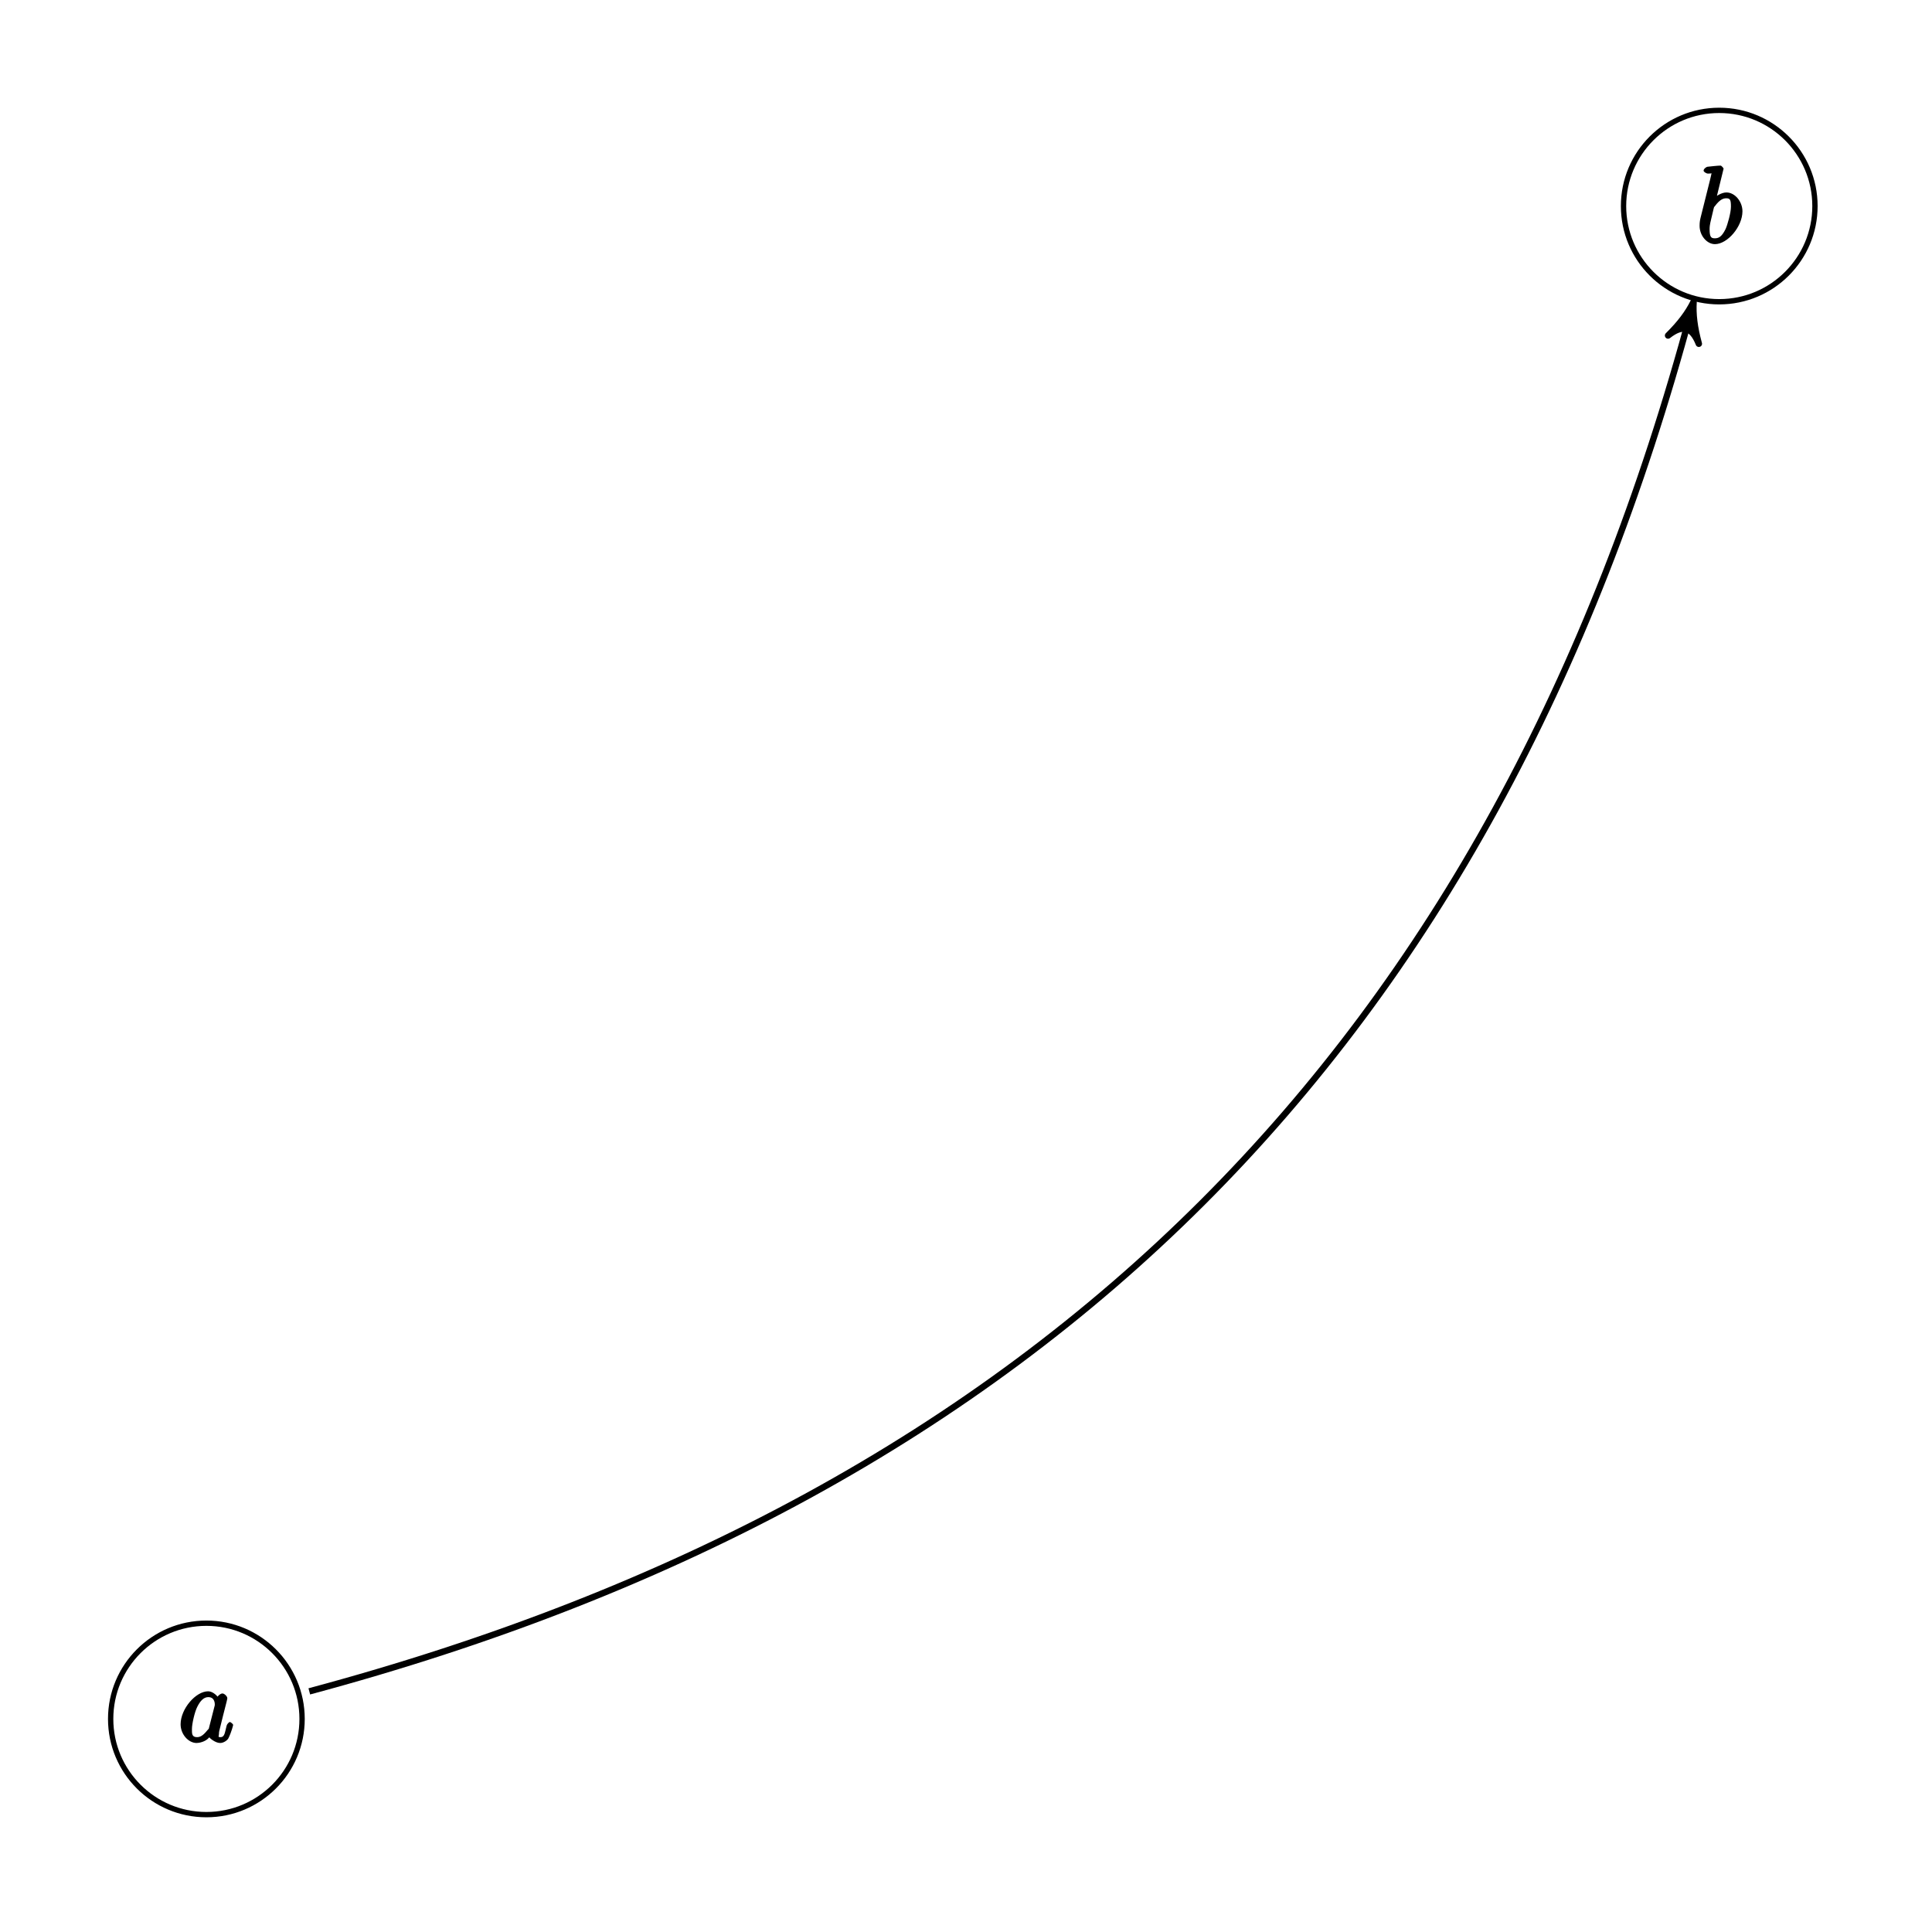
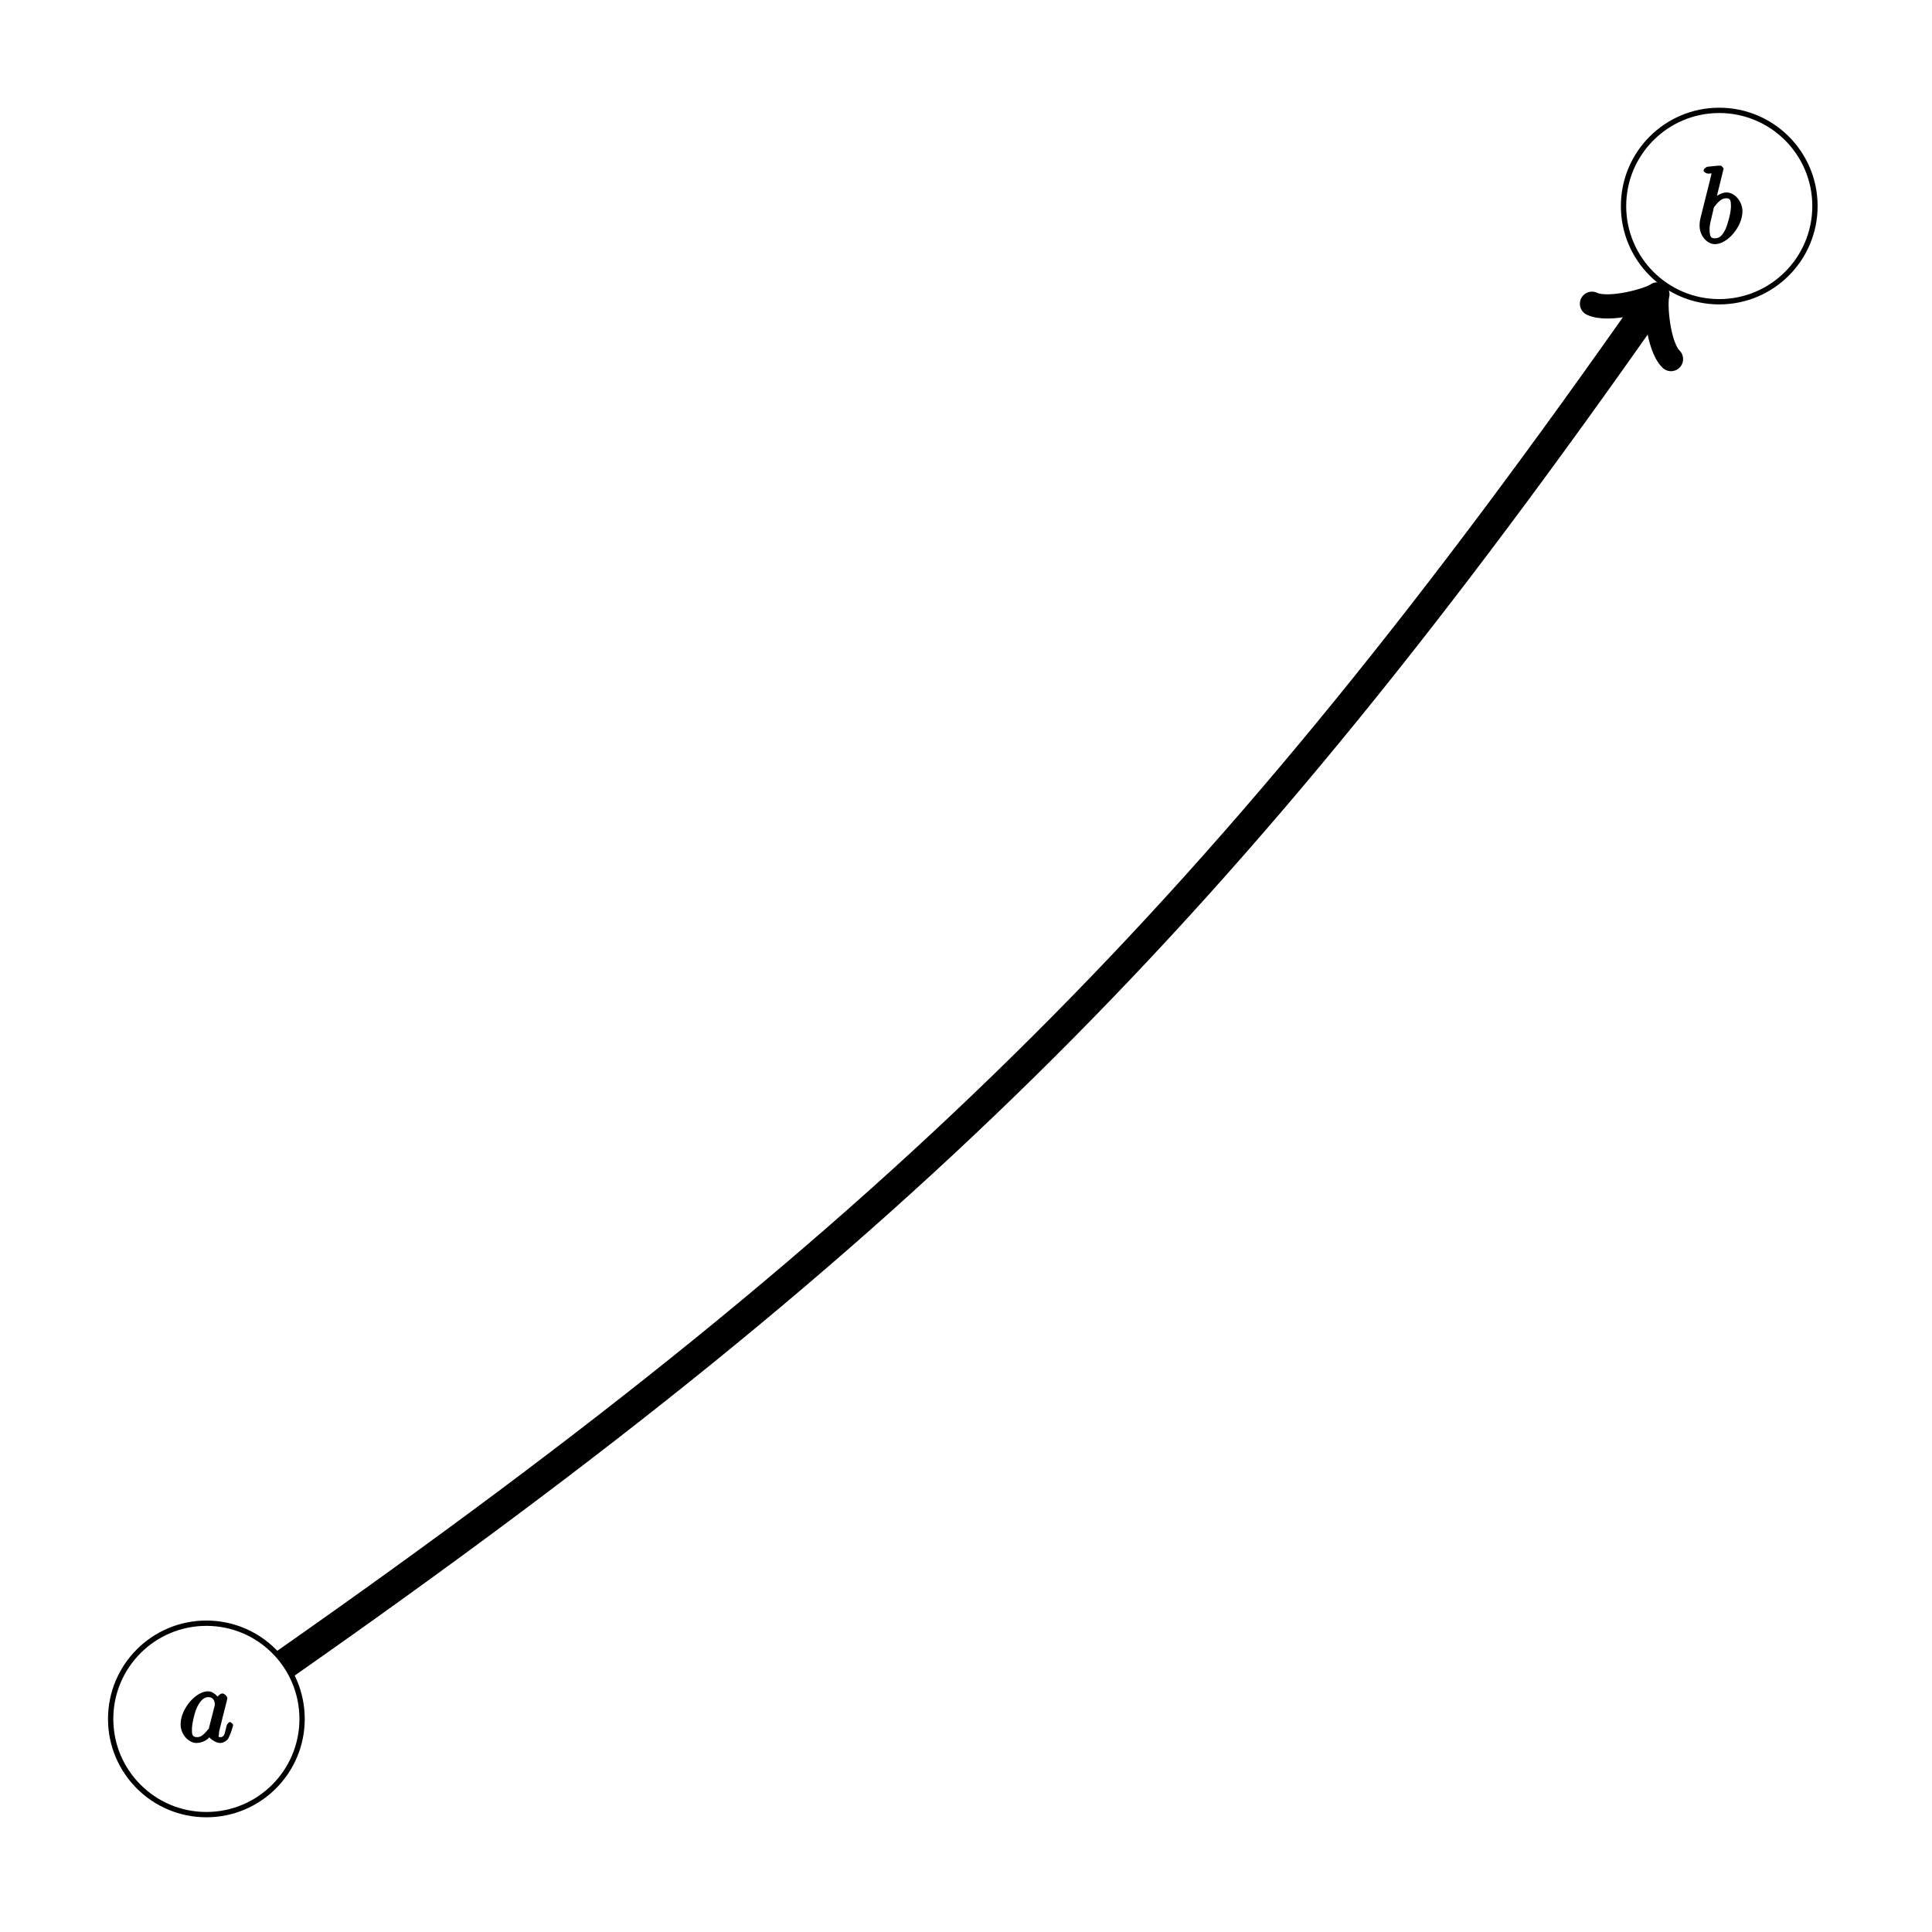
<svg xmlns="http://www.w3.org/2000/svg" xmlns:xlink="http://www.w3.org/1999/xlink" width="181pt" height="181pt" viewBox="0 0 181 181" version="1.1">
  <defs>
    <g>
      <symbol overflow="visible" id="glyph0-0">
        <path style="stroke:none;" d="" />
      </symbol>
      <symbol overflow="visible" id="glyph0-1">
        <path style="stroke:none;" d="M 2.547 -6.969 C 2.547 -6.984 2.375 -7.25 2.25 -7.25 C 2.031 -7.25 1.297 -7.172 1.031 -7.141 C 0.953 -7.141 0.672 -6.953 0.672 -6.781 C 0.672 -6.656 0.938 -6.5 1.094 -6.5 C 1.562 -6.5 1.406 -6.594 1.406 -6.484 C 1.406 -6.422 1.312 -6.094 1.266 -5.875 L 0.453 -2.625 C 0.328 -2.141 0.297 -1.969 0.297 -1.609 C 0.297 -0.672 1 0.109 1.734 0.109 C 2.906 0.109 4.312 -1.531 4.312 -2.969 C 4.312 -3.875 3.609 -4.734 2.812 -4.734 C 2.359 -4.734 1.812 -4.391 1.516 -4.094 L 1.812 -3.969 Z M 1.609 -3.203 C 1.672 -3.422 1.625 -3.328 1.719 -3.438 C 2.203 -4.094 2.531 -4.188 2.797 -4.188 C 3.156 -4.188 3.234 -4.047 3.234 -3.406 C 3.234 -2.828 2.906 -1.688 2.734 -1.312 C 2.406 -0.641 2.125 -0.438 1.734 -0.438 C 1.391 -0.438 1.234 -0.531 1.234 -1.281 C 1.234 -1.469 1.234 -1.656 1.391 -2.281 Z M 1.609 -3.203 " />
      </symbol>
      <symbol overflow="visible" id="glyph0-2">
        <path style="stroke:none;" d="M 3.891 -3.922 C 3.703 -4.297 3.25 -4.734 2.797 -4.734 C 1.641 -4.734 0.219 -3.094 0.219 -1.641 C 0.219 -0.703 0.953 0.109 1.719 0.109 C 1.922 0.109 2.547 0.016 2.906 -0.422 C 2.922 -0.375 3.453 0.109 3.922 0.109 C 4.281 0.109 4.625 -0.172 4.703 -0.344 C 5 -0.953 5.141 -1.562 5.141 -1.578 C 5.141 -1.688 4.875 -1.859 4.844 -1.859 C 4.75 -1.859 4.562 -1.656 4.531 -1.516 C 4.359 -0.875 4.359 -0.438 3.953 -0.438 C 3.672 -0.438 3.812 -0.531 3.812 -0.734 C 3.812 -0.953 3.844 -1.031 3.953 -1.469 C 4.062 -1.891 4.078 -1.984 4.172 -2.359 L 4.531 -3.766 C 4.594 -4.031 4.594 -4.062 4.594 -4.094 C 4.594 -4.266 4.312 -4.531 4.141 -4.531 C 3.891 -4.531 3.562 -4.156 3.531 -3.938 Z M 2.891 -1.359 C 2.844 -1.172 2.891 -1.266 2.734 -1.094 C 2.297 -0.547 2.031 -0.438 1.75 -0.438 C 1.25 -0.438 1.281 -0.812 1.281 -1.203 C 1.281 -1.703 1.547 -2.828 1.781 -3.281 C 2.078 -3.875 2.406 -4.188 2.812 -4.188 C 3.453 -4.188 3.422 -3.531 3.422 -3.469 C 3.422 -3.406 3.406 -3.359 3.391 -3.312 Z M 2.891 -1.359 " />
      </symbol>
    </g>
  </defs>
  <g id="surface1">
    <path style="fill-rule:nonzero;fill:rgb(100%,100%,100%);fill-opacity:1;stroke-width:4.981;stroke-linecap:butt;stroke-linejoin:miter;stroke:rgb(0%,0%,0%);stroke-opacity:1;stroke-miterlimit:10;" d="M 3840.352 5856.953 C 3840.352 5906.484 3800.195 5946.602 3750.664 5946.602 C 3701.172 5946.602 3661.016 5906.484 3661.016 5856.953 C 3661.016 5807.422 3701.172 5767.305 3750.664 5767.305 C 3800.195 5767.305 3840.352 5807.422 3840.352 5856.953 Z M 3840.352 5856.953 " transform="matrix(0.1,0,0,-0.1,-214,605)" />
    <g style="fill:rgb(0%,0%,0%);fill-opacity:1;">
      <use xlink:href="#glyph0-1" x="158.93" y="22.764" />
    </g>
    <path style="fill-rule:nonzero;fill:rgb(100%,100%,100%);fill-opacity:1;stroke-width:4.981;stroke-linecap:butt;stroke-linejoin:miter;stroke:rgb(0%,0%,0%);stroke-opacity:1;stroke-miterlimit:10;" d="M 2423.008 4439.609 C 2423.008 4489.141 2382.852 4529.297 2333.359 4529.297 C 2283.828 4529.297 2243.672 4489.141 2243.672 4439.609 C 2243.672 4390.078 2283.828 4349.961 2333.359 4349.961 C 2382.852 4349.961 2423.008 4390.078 2423.008 4439.609 Z M 2423.008 4439.609 " transform="matrix(0.1,0,0,-0.1,-214,605)" />
    <g style="fill:rgb(0%,0%,0%);fill-opacity:1;">
      <use xlink:href="#glyph0-2" x="16.701" y="163.184" />
    </g>
-     <path style="fill:none;stroke-width:5.978;stroke-linecap:butt;stroke-linejoin:miter;stroke:rgb(0%,0%,0%);stroke-opacity:1;stroke-miterlimit:10;" d="M 2429.766 4465.43 C 3119.375 4650.195 3540.078 5070.938 3724.297 5758.398 " transform="matrix(0.1,0,0,-0.1,-214,605)" />
-     <path style=" stroke:none;fill-rule:nonzero;fill:rgb(0%,0%,0%);fill-opacity:1;" d="M 158.664 28.273 C 158.148 29.32 157.406 30.312 156.273 31.434 C 157.629 30.371 158.516 30.609 159.156 32.207 C 158.738 30.668 158.59 29.441 158.664 28.273 " />
-     <path style="fill:none;stroke-width:5.989;stroke-linecap:butt;stroke-linejoin:round;stroke:rgb(0%,0%,0%);stroke-opacity:1;stroke-miterlimit:10;" d="M 3726.641 5767.266 C 3721.484 5756.797 3714.062 5746.875 3702.734 5735.664 C 3716.289 5746.289 3725.156 5743.906 3731.562 5727.93 C 3727.383 5743.32 3725.898 5755.586 3726.641 5767.266 Z M 3726.641 5767.266 " transform="matrix(0.1,0,0,-0.1,-214,605)" />
+     <path style="fill:none;stroke-width:28.348;stroke-linecap:butt;stroke-linejoin:miter;stroke:rgb(0%,0%,0%);stroke-opacity:1;stroke-miterlimit:10;" d="M 2406.797 4491.055 C 2993.047 4901.523 3288.75 5197.266 3687.891 5767.266 " transform="matrix(0.1,0,0,-0.1,-214,605)" />
+     <path style="fill:none;stroke-width:22.681;stroke-linecap:round;stroke-linejoin:round;stroke:rgb(0%,0%,0%);stroke-opacity:1;stroke-miterlimit:10;" d="M 3631.445 5765.43 C 3646.914 5758.008 3685.586 5768.906 3692.734 5774.219 C 3690.195 5765.664 3693.203 5725.625 3705.469 5713.594 " transform="matrix(0.1,0,0,-0.1,-214,605)" />
  </g>
</svg>
